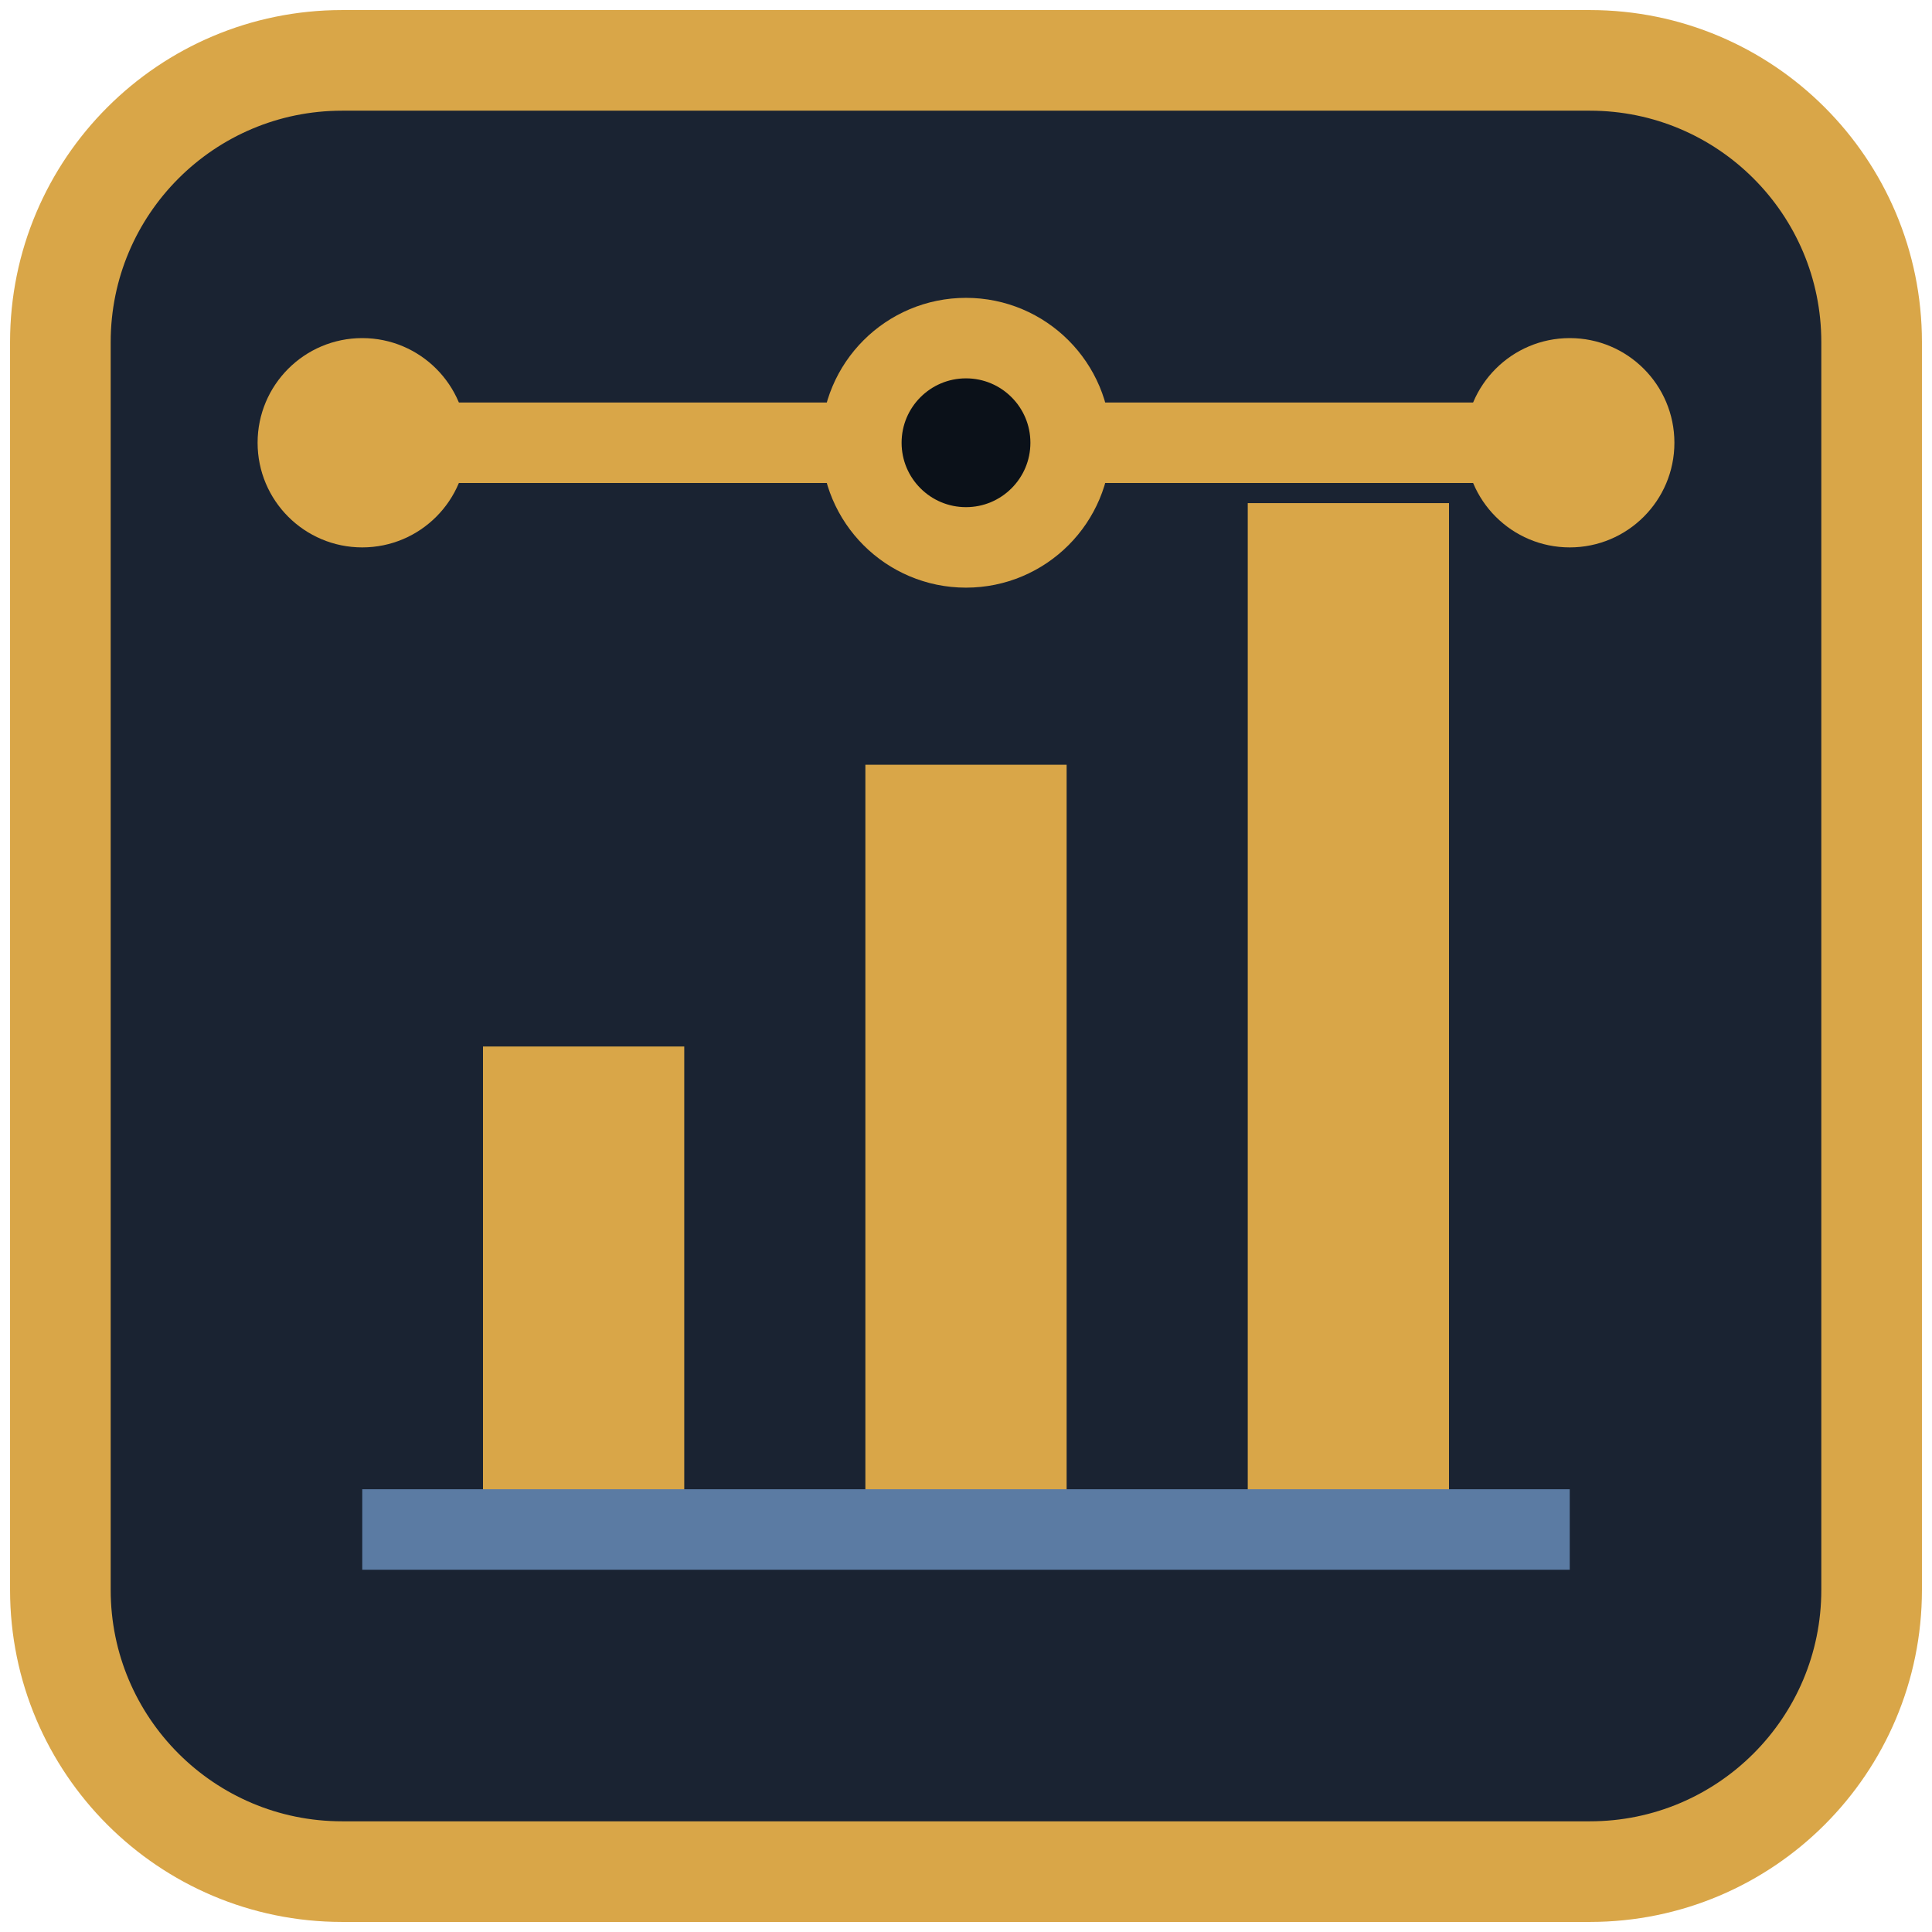
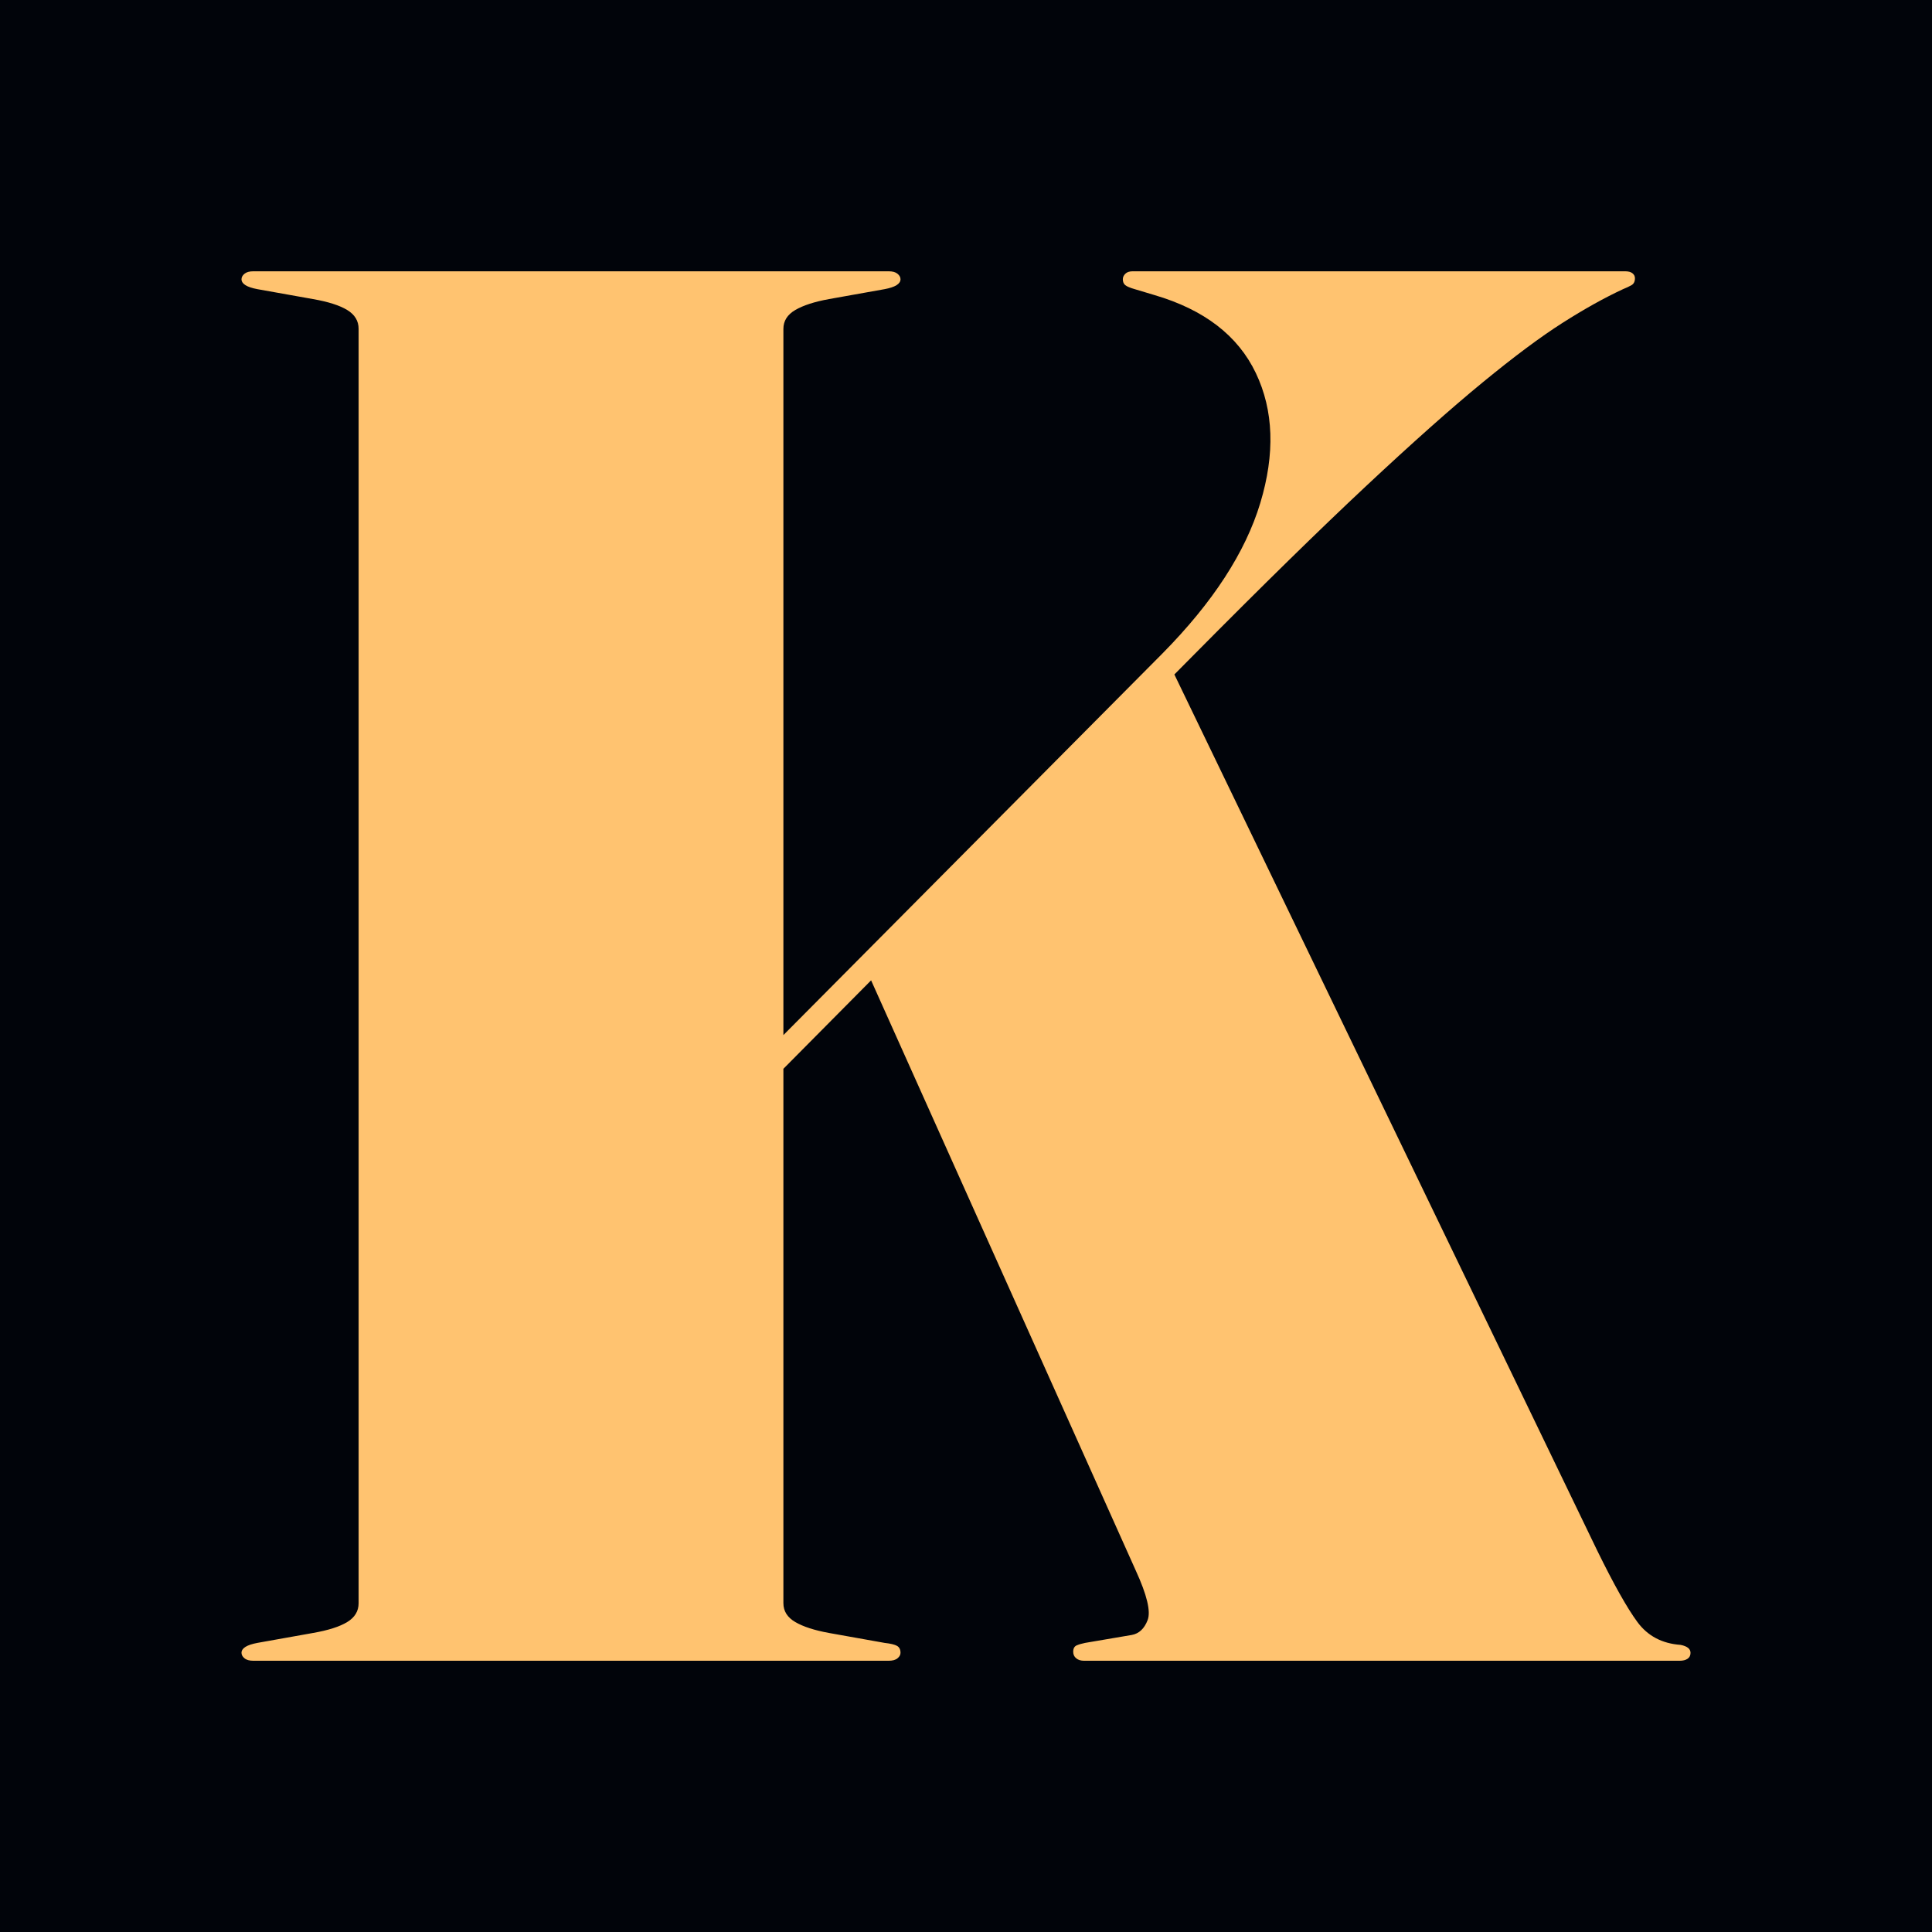
<svg xmlns="http://www.w3.org/2000/svg" viewBox="0 0 48 48">
-   <rect x="1.5" y="1.5" width="45" height="45" rx="7" fill="#1a2332" />
-   <rect x="1.5" y="1.5" width="45" height="45" rx="7" fill="none" stroke="#d9a648" stroke-width="2.5" />
-   <line x1="9" y1="11" x2="39" y2="11" stroke="#d9a648" stroke-width="2" />
-   <circle cx="9" cy="11" r="2.6" fill="#d9a648" />
-   <circle cx="39" cy="11" r="2.6" fill="#d9a648" />
-   <circle cx="24" cy="11" r="2.6" fill="#0b1119" stroke="#d9a648" stroke-width="2" />
-   <rect x="12" y="26" width="5" height="12" fill="#d9a648" />
-   <rect x="21.5" y="19" width="5" height="19" fill="#d9a648" />
-   <rect x="31" y="12.5" width="5" height="25.5" fill="#d9a648" />
-   <line x1="9" y1="38" x2="39" y2="38" stroke="#5b7ba3" stroke-width="2" />
+   <rect width="48" height="48" fill="#01040a" />
+   <path transform="translate(6.000 6.740) scale(0.024658 -0.024658) translate(-62 -1400)" d="M546 568 990 1015Q1066 1092 1088.5 1166.5Q1111 1241 1084.0 1297.5Q1057 1354 982 1376L962 1382Q955 1384 952.5 1386.0Q950 1388 950 1392Q950 1395 952.5 1397.5Q955 1400 960 1400H1456Q1461 1400 1463.5 1398.0Q1466 1396 1466 1393Q1466 1388 1462.5 1386.0Q1459 1384 1454 1382Q1426 1369 1393.0 1348.0Q1360 1327 1312.5 1288.0Q1265 1249 1195.0 1183.5Q1125 1118 1022 1014L556 544ZM689 702 997 1004 1428 111Q1453 60 1468.5 39.0Q1484 18 1512 16Q1517 15 1519.5 13.0Q1522 11 1522 8Q1522 4 1519.0 2.0Q1516 0 1511 0H911Q906 0 903.0 2.5Q900 5 900 9Q900 14 903.5 15.5Q907 17 912 18L959 26Q970 28 975.0 41.0Q980 54 963 91ZM608 58Q608 46 620.0 39.0Q632 32 654 28L710 18Q719 17 722.5 15.0Q726 13 726 8Q726 5 723.0 2.5Q720 0 714 0H74Q68 0 65.0 2.5Q62 5 62 8Q62 15 78 18L134 28Q157 32 168.5 39.0Q180 46 180 58V1342Q180 1354 168.5 1361.0Q157 1368 134 1372L78 1382Q62 1385 62 1392Q62 1395 65.0 1397.5Q68 1400 74 1400H714Q720 1400 723.0 1397.5Q726 1395 726 1392Q726 1385 710 1382L654 1372Q632 1368 620.0 1361.0Q608 1354 608 1342Z" fill="#ffc370" />
</svg>
